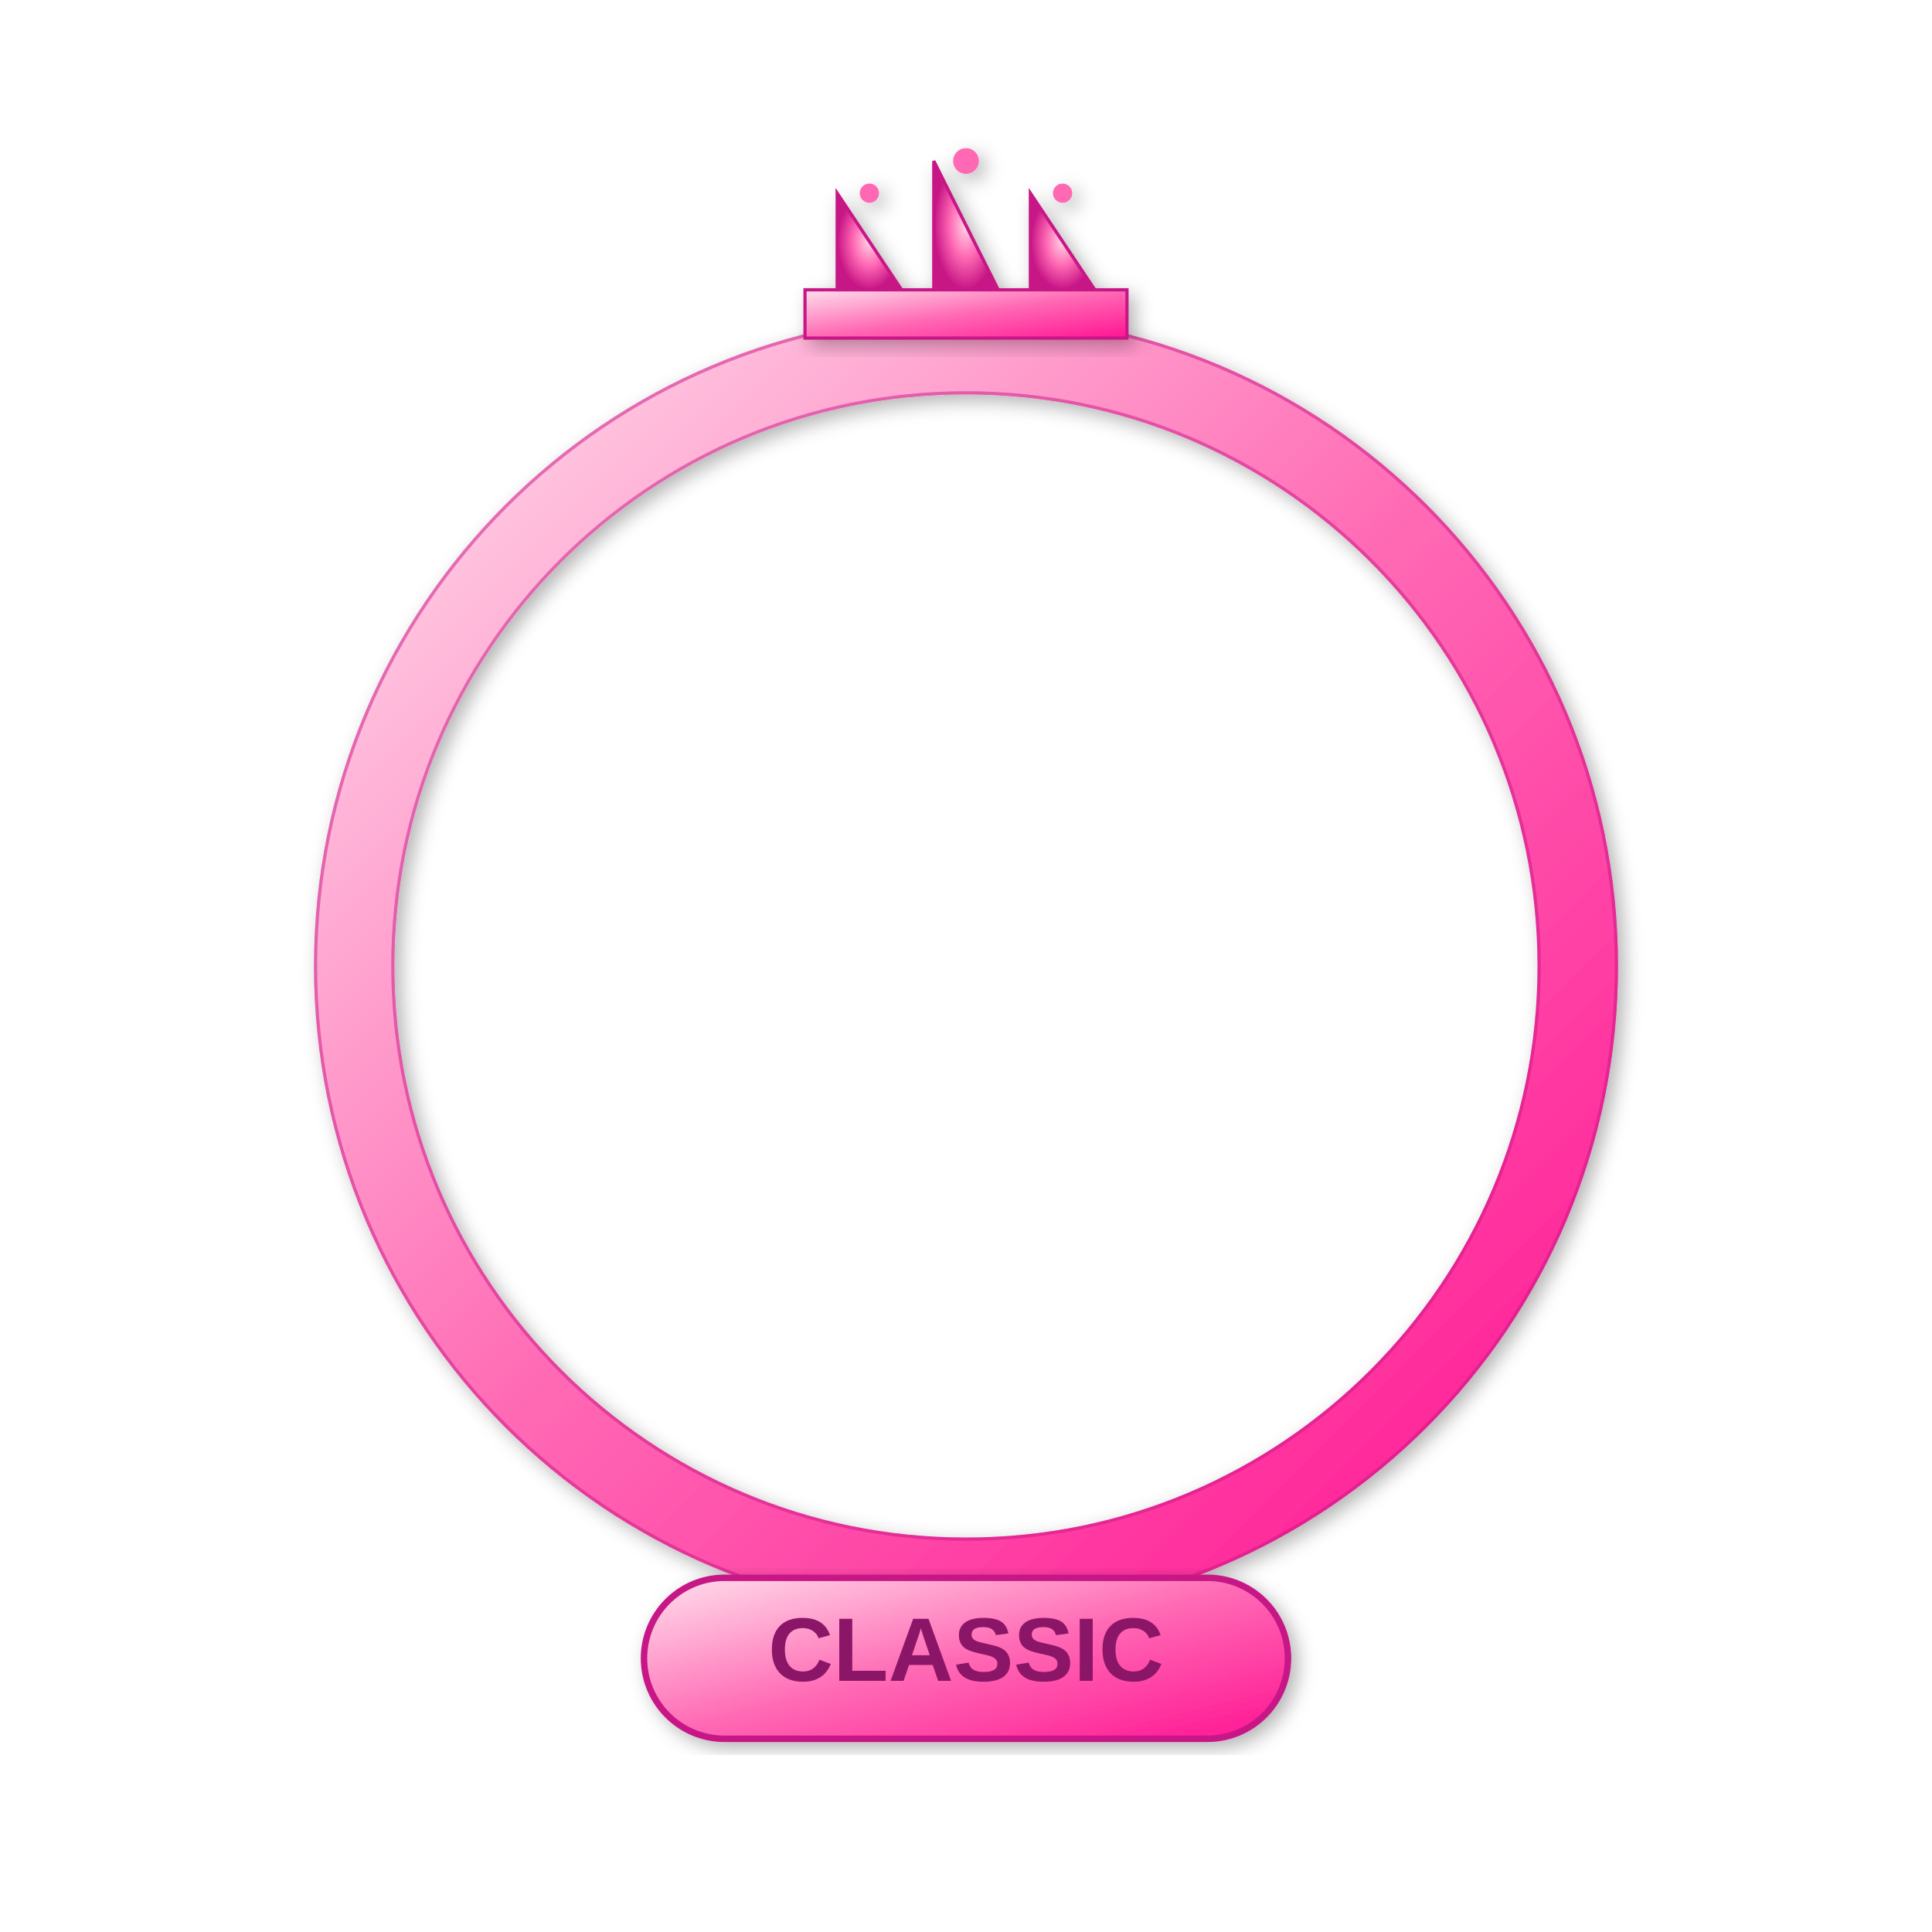
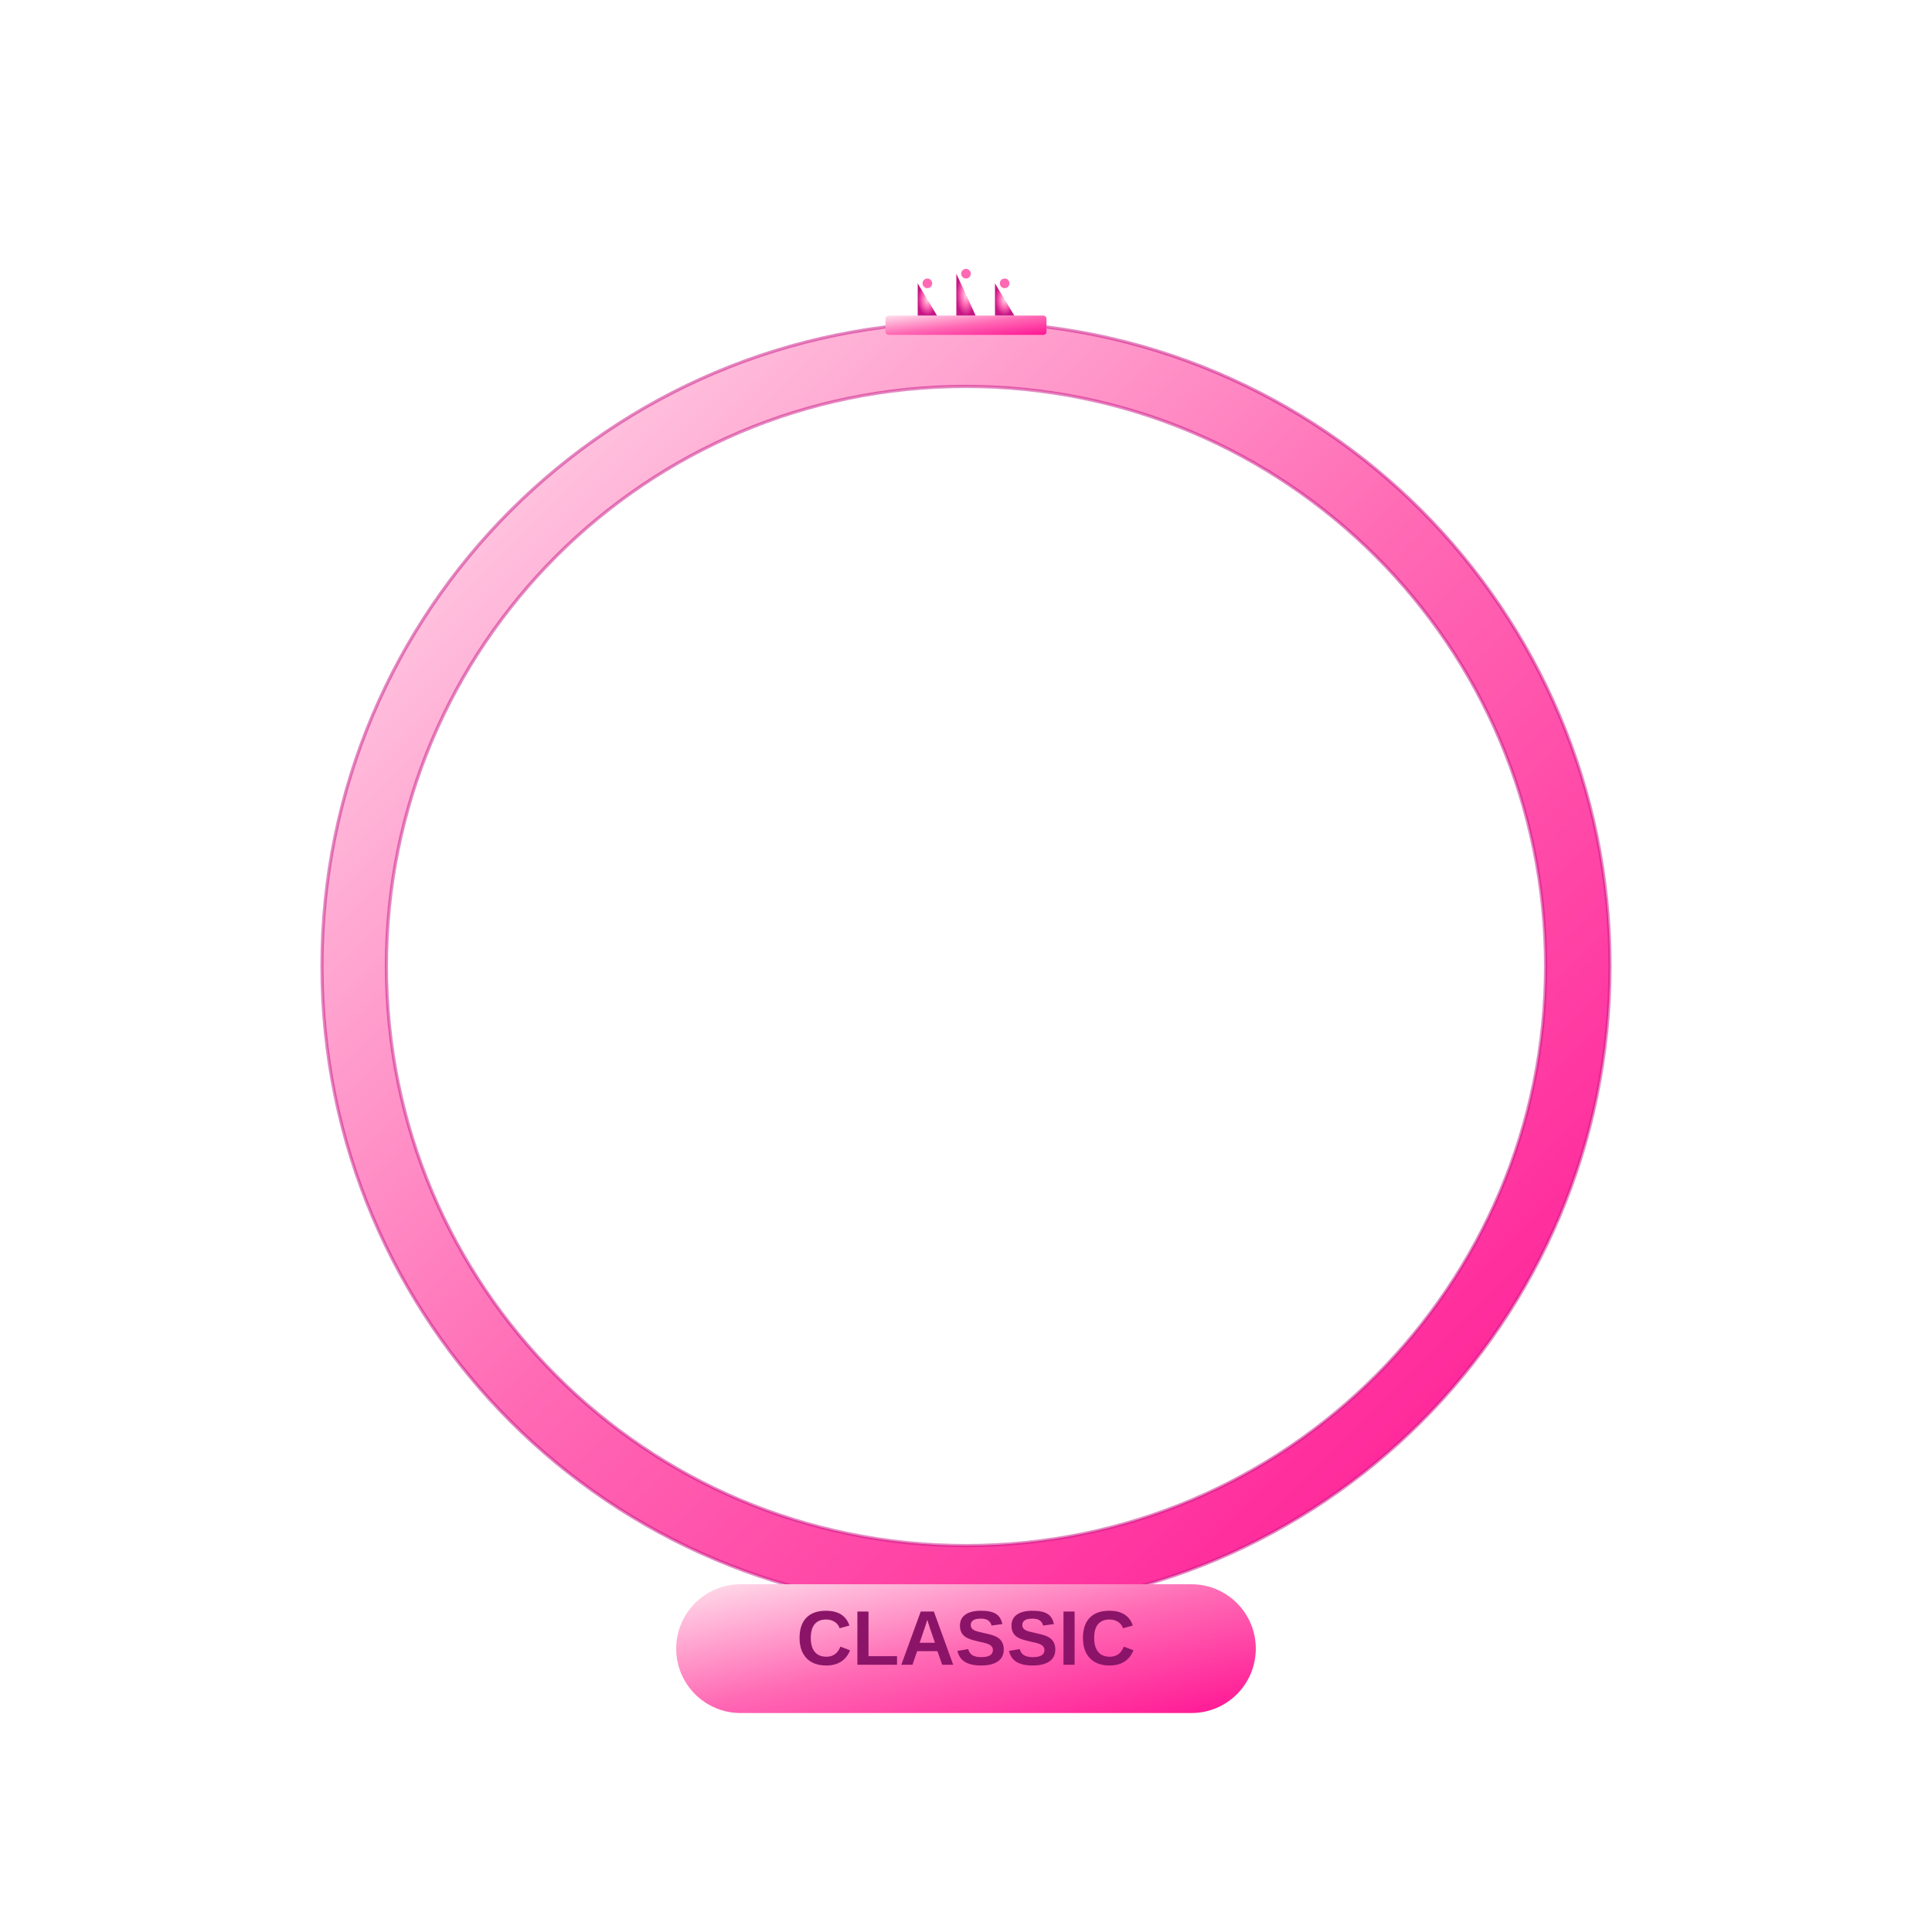
<svg xmlns="http://www.w3.org/2000/svg" width="600" height="600" viewBox="0 0 600 600" fill="none">
  <defs>
    <linearGradient id="classicPink" x1="0" y1="0" x2="1" y2="1">
      <stop offset="0%" stop-color="#ffe0ec" />
      <stop offset="50%" stop-color="#ff69b4" />
      <stop offset="100%" stop-color="#ff1493" />
    </linearGradient>
    <radialGradient id="classicPinkRadial" cx="50%" cy="50%" r="50%">
      <stop offset="0%" stop-color="#ffd6e7" />
      <stop offset="50%" stop-color="#ff69b4" />
      <stop offset="100%" stop-color="#c71585" />
    </radialGradient>
-     <filter id="shadow">
-       <feDropShadow dx="2" dy="2" stdDeviation="3" flood-opacity="0.3" />
-     </filter>
  </defs>
-   <circle cx="300" cy="300" r="190" fill="none" stroke="url(#classicPink)" stroke-width="25" filter="url(#shadow)" />
-   <circle cx="300" cy="300" r="202" fill="none" stroke="#c71585" stroke-width="1" opacity="0.5" />
-   <circle cx="300" cy="300" r="178" fill="none" stroke="#c71585" stroke-width="1" opacity="0.5" />
-   <g filter="url(#shadow)">
-     <rect x="250" y="90" width="100" height="15" fill="url(#classicPink)" stroke="#c71585" stroke-width="1" />
-     <path d="M260,90 L260,60 L280,90" fill="url(#classicPinkRadial)" stroke="#c71585" stroke-width="1" />
-     <path d="M290,90 L290,50 L310,90" fill="url(#classicPinkRadial)" stroke="#c71585" stroke-width="1" />
-     <path d="M320,90 L320,60 L340,90" fill="url(#classicPinkRadial)" stroke="#c71585" stroke-width="1" />
-     <circle cx="270" cy="60" r="3" fill="#ff69b4" />
-     <circle cx="300" cy="50" r="4" fill="#ff69b4" />
-     <circle cx="330" cy="60" r="3" fill="#ff69b4" />
+   <circle cx="300" cy="300" r="190" fill="none" stroke="url(#classicPink)" stroke-width="20" />
+   <circle cx="300" cy="300" r="200" fill="none" stroke="#c71585" stroke-width="1" opacity="0.5" />
+   <circle cx="300" cy="300" r="180" fill="none" stroke="#c71585" stroke-width="1" opacity="0.5" />
+   <g>
+     <rect x="275" y="98" width="50" height="6" fill="url(#classicPink)" rx="1" />
+     <path d="M285,98 L285,88 L291,98" fill="url(#classicPinkRadial)" />
+     <path d="M297,98 L297,85 L303,98" fill="url(#classicPinkRadial)" />
+     <path d="M309,98 L309,88 L315,98" fill="url(#classicPinkRadial)" />
+     <circle cx="288" cy="88" r="1.5" fill="#ff69b4" />
+     <circle cx="300" cy="85" r="1.5" fill="#ff69b4" />
+     <circle cx="312" cy="88" r="1.5" fill="#ff69b4" />
  </g>
-   <g filter="url(#shadow)">
-     <rect x="200" y="490" width="200" height="50" rx="25" fill="url(#classicPink)" stroke="#c71585" stroke-width="2" />
-     <text x="300" y="522" text-anchor="middle" fill="#8b1468" font-size="28" font-family="Arial" font-weight="bold">CLASSIC</text>
+   <g>
+     <rect x="210" y="492" width="180" height="40" rx="20" fill="url(#classicPink)" />
+     <text x="300" y="517" text-anchor="middle" fill="#8b1468" font-size="24" font-family="Arial" font-weight="bold">CLASSIC</text>
  </g>
</svg>
